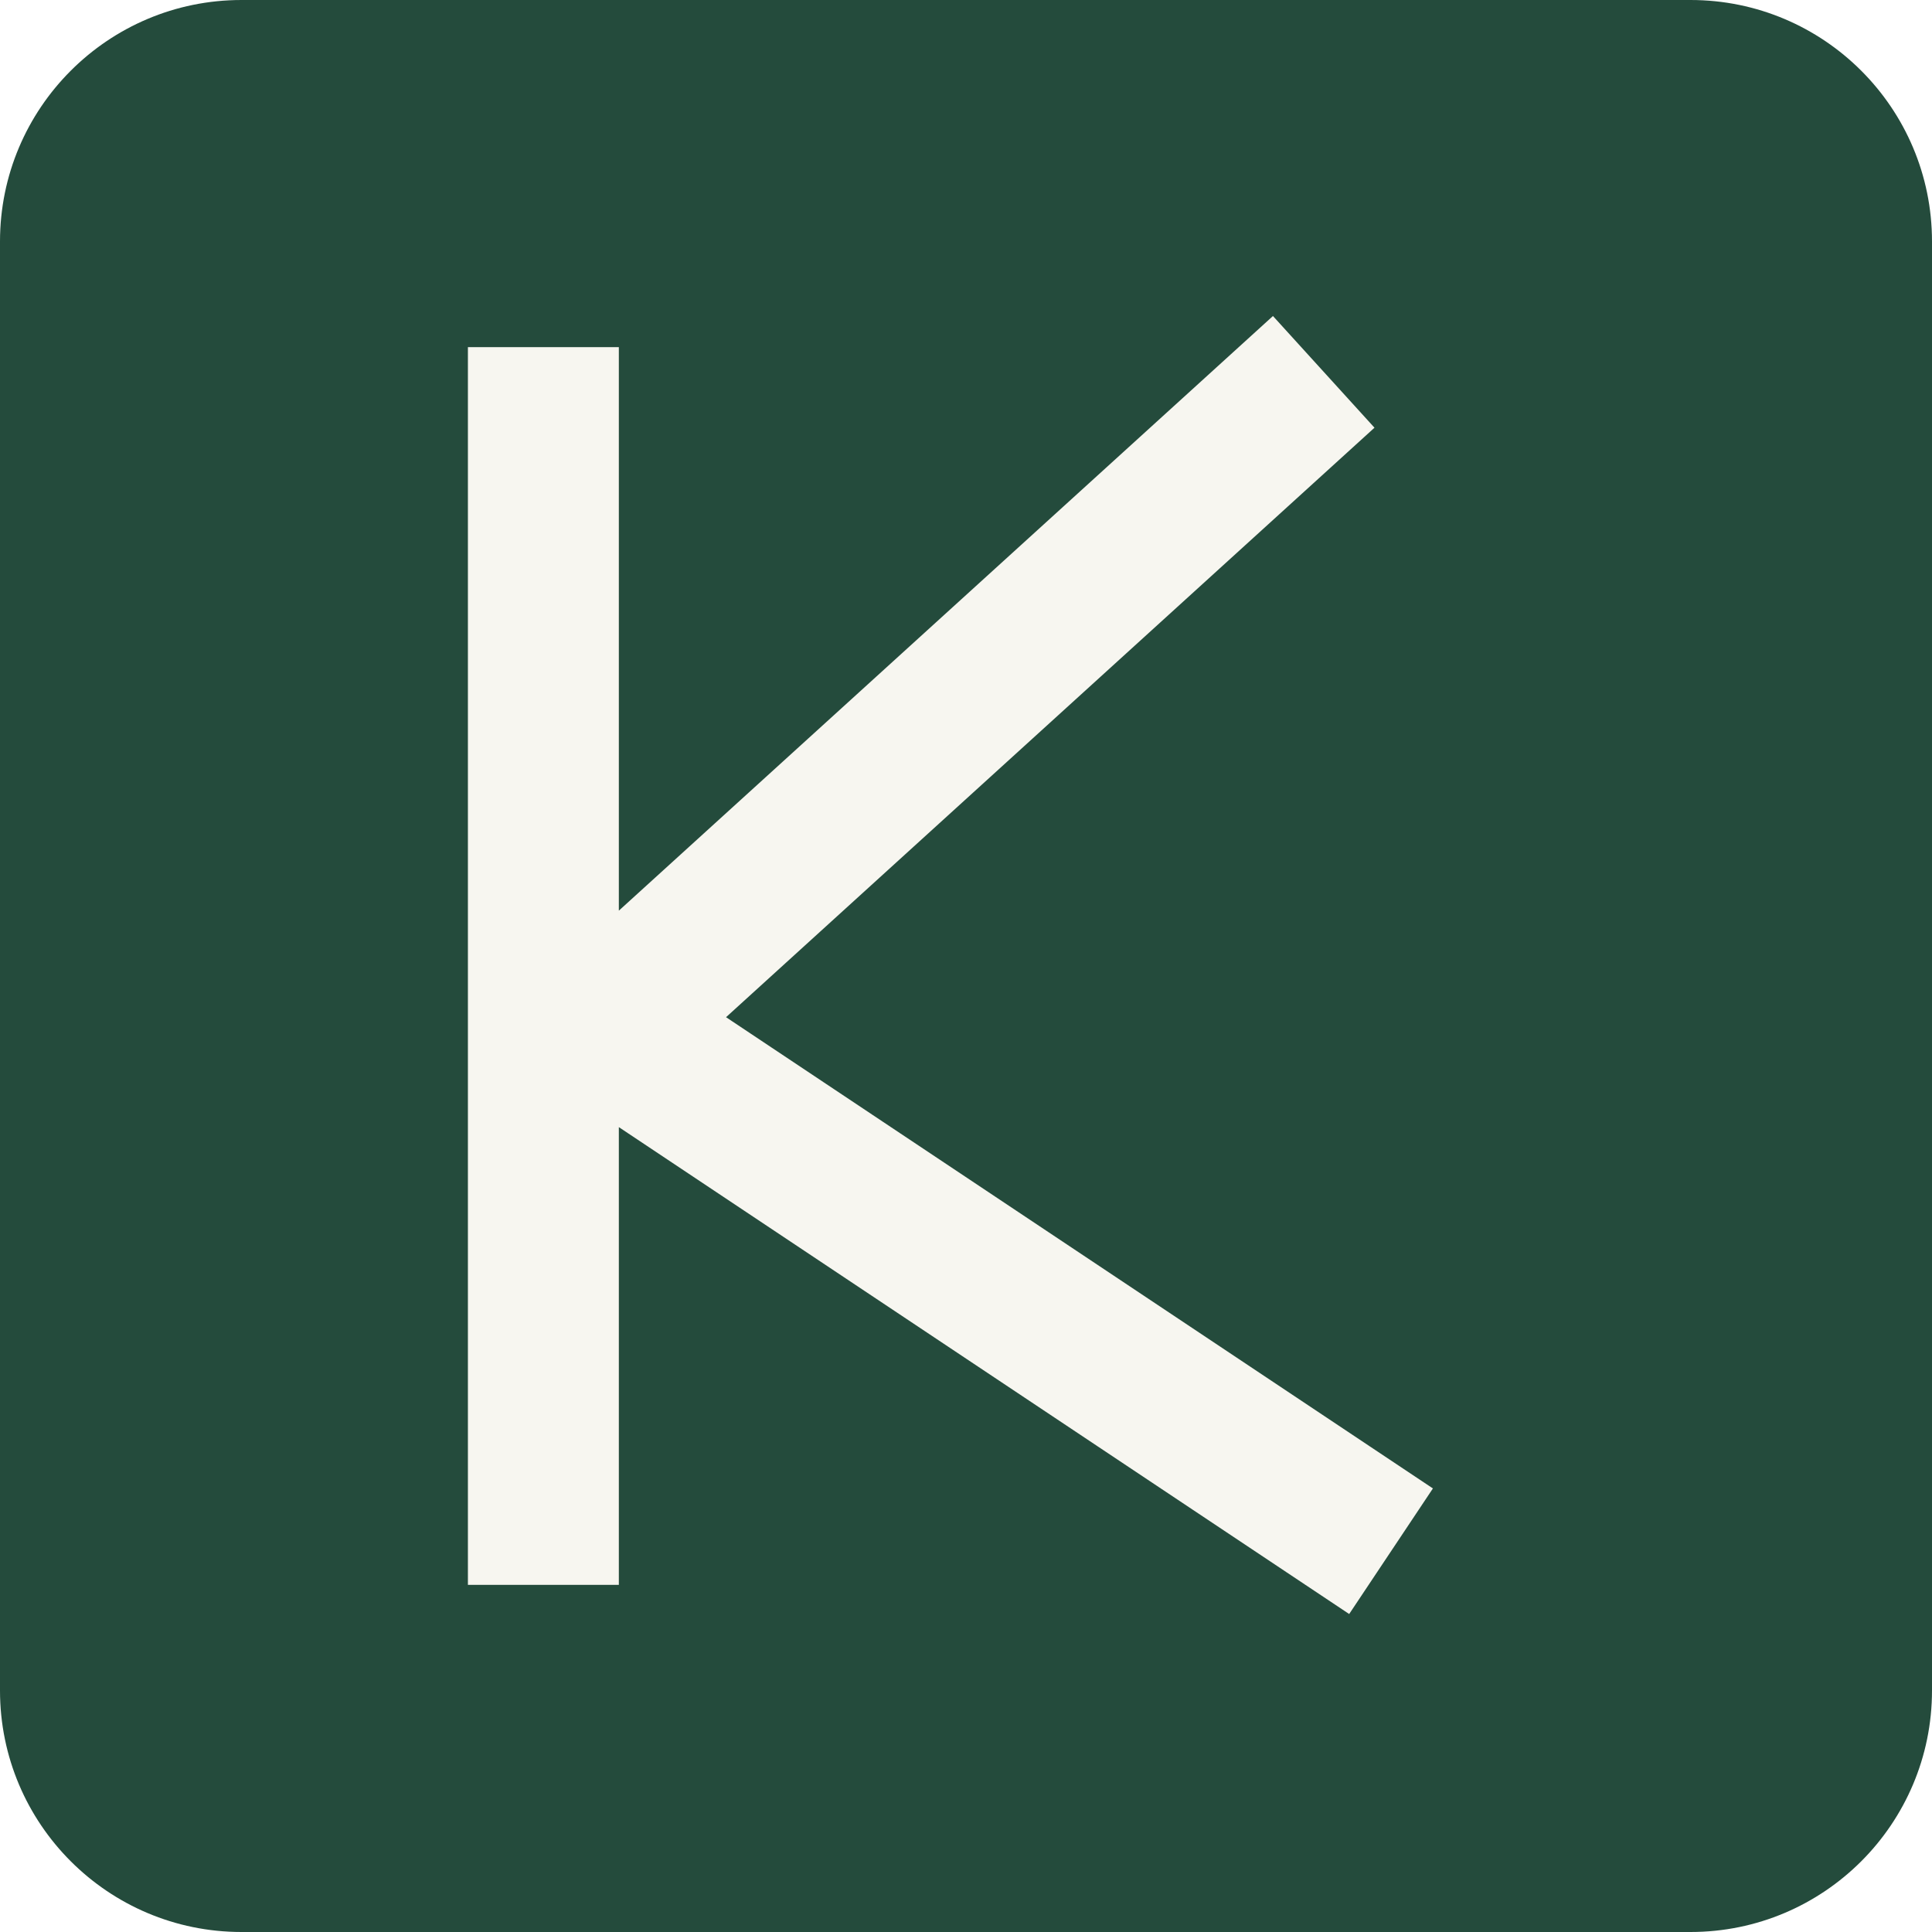
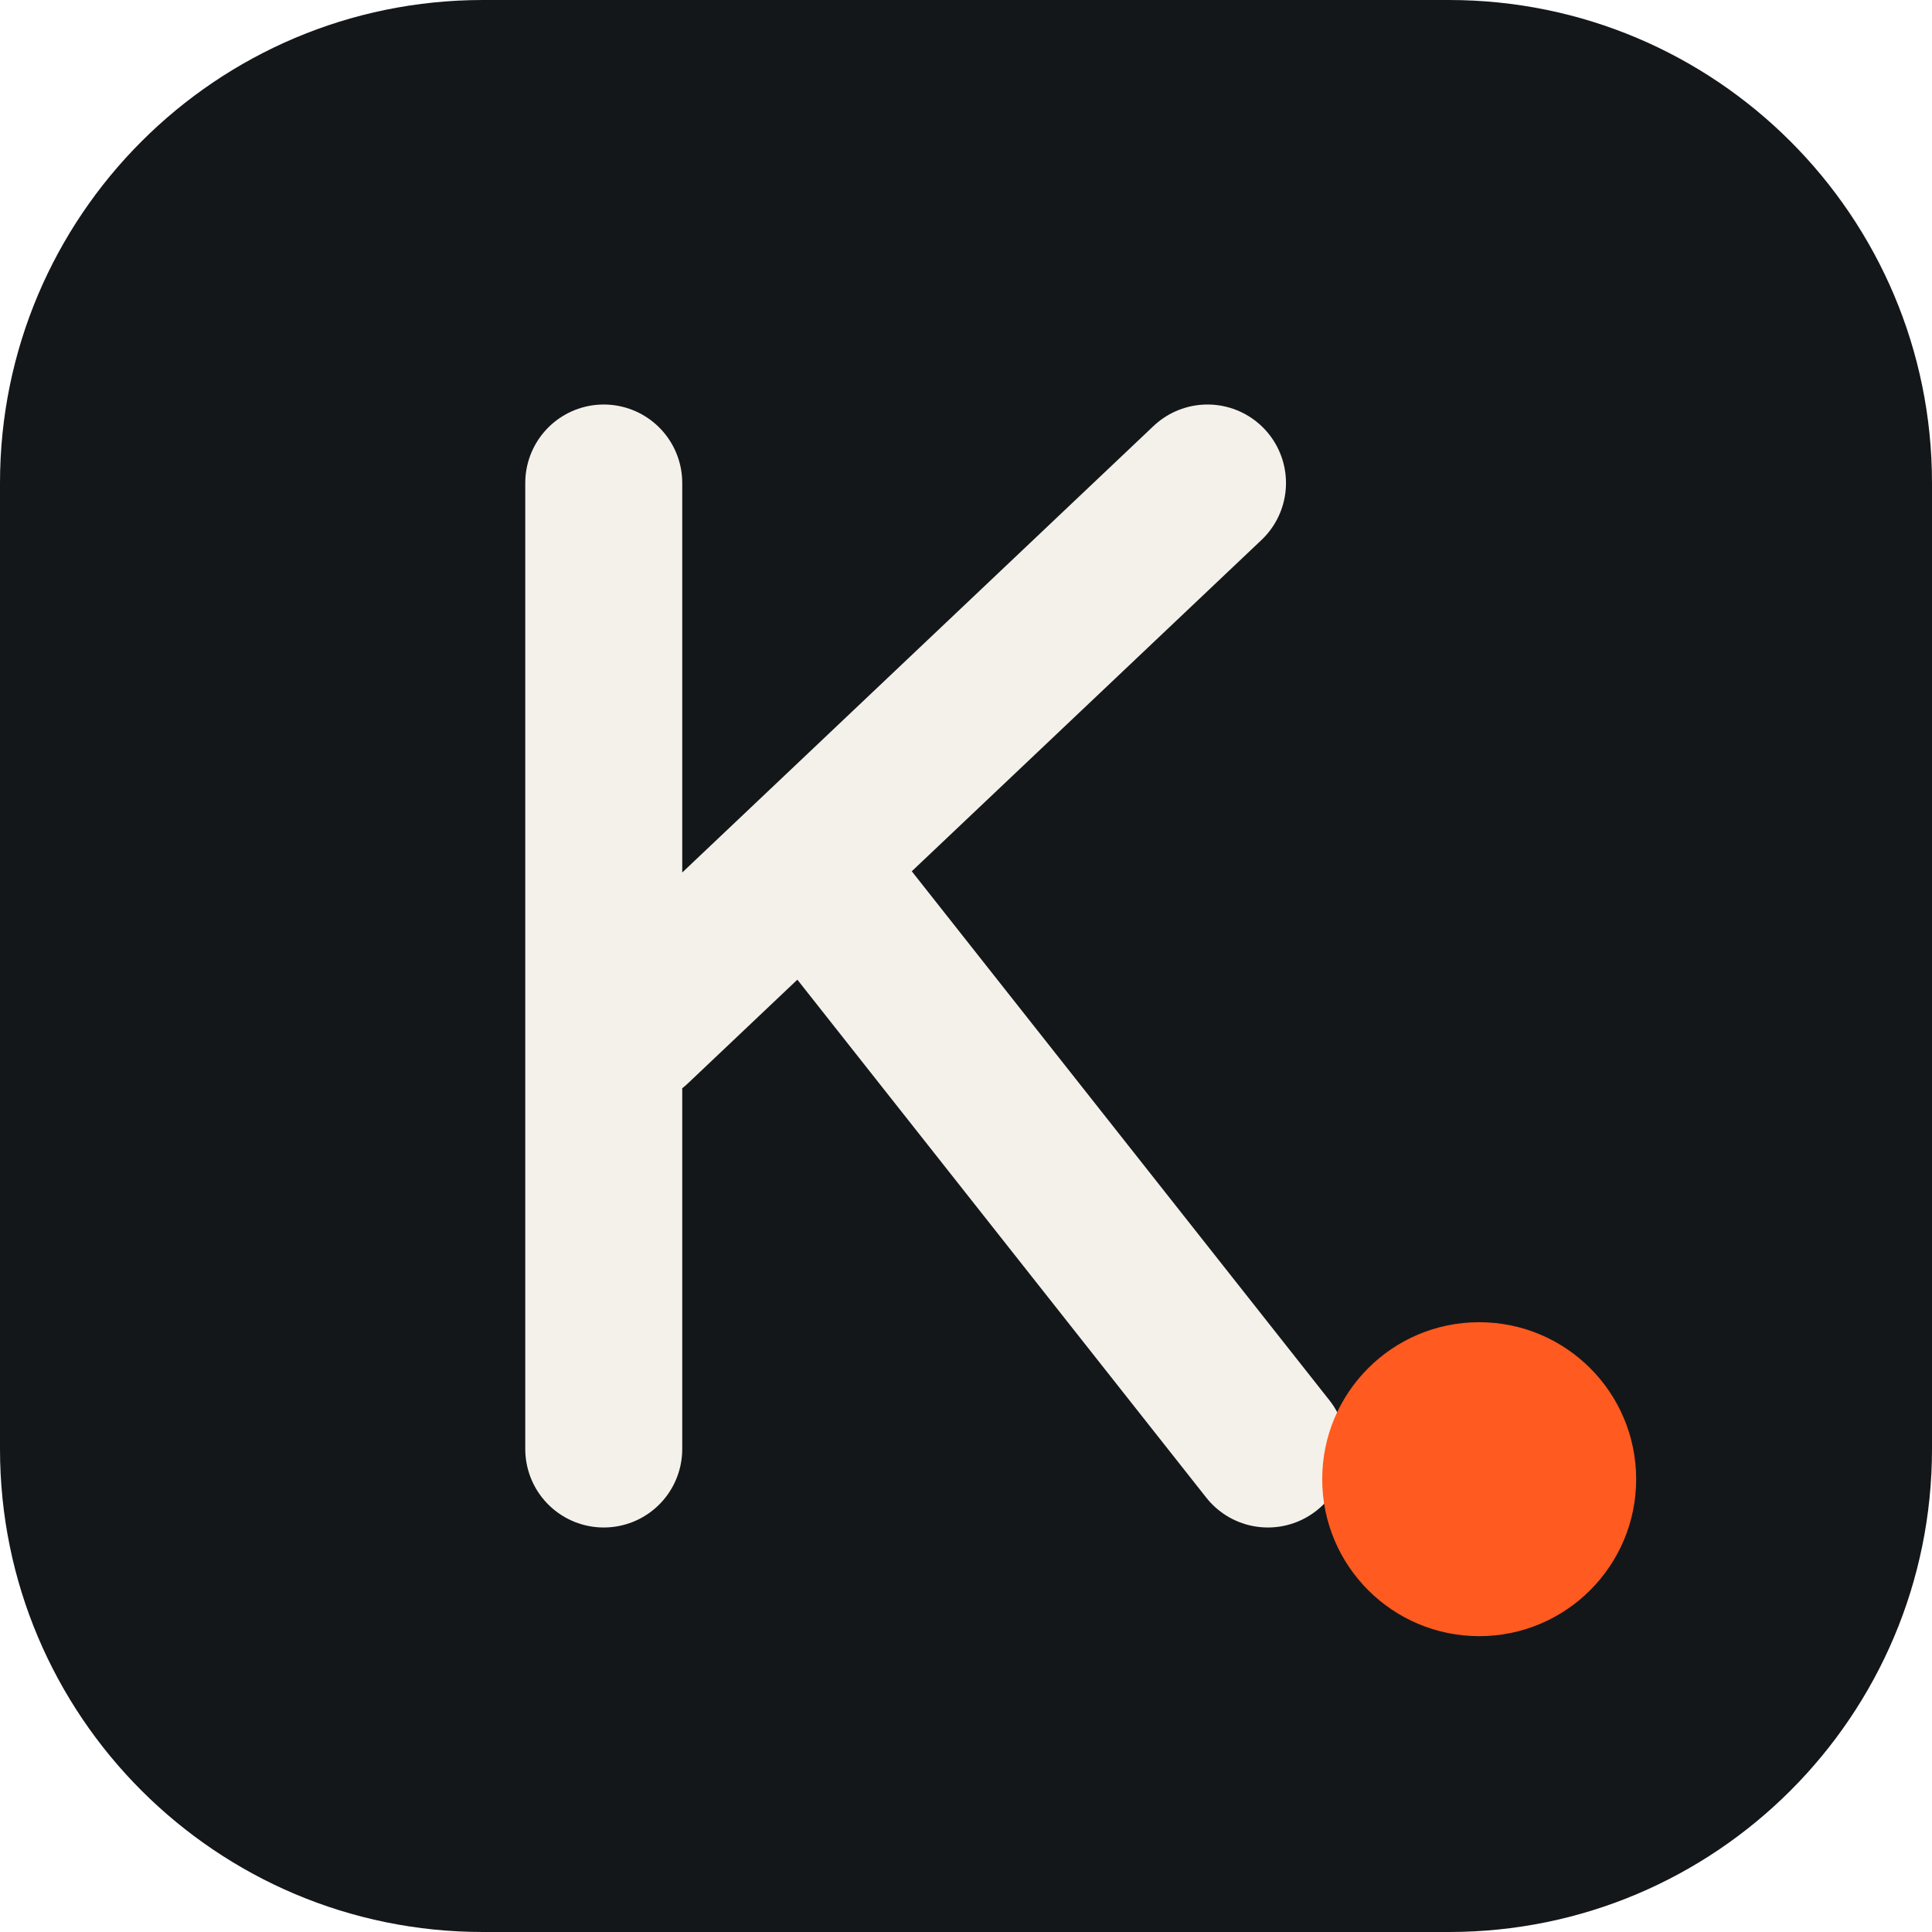
<svg xmlns="http://www.w3.org/2000/svg" viewBox="0 0 32 32">
-   <rect width="32" height="32" rx="4" fill="#244b3c" />
-   <path d="M9 7v18m1-8L21 7M10 17l12 8" fill="none" stroke="#f7f6f0" stroke-width="2.5" stroke-linecap="square" />
+   <rect width="32" height="32" rx="8" fill="#14171a" />
+   <path d="M10 8v16M10.5 17 20 8M13.5 14.5 21 24" fill="none" stroke="#f4f1ea" stroke-width="2.6" stroke-linecap="round" stroke-linejoin="round" />
+   <circle cx="24.5" cy="24.5" r="2.6" fill="#ff5a1f" />
</svg>
